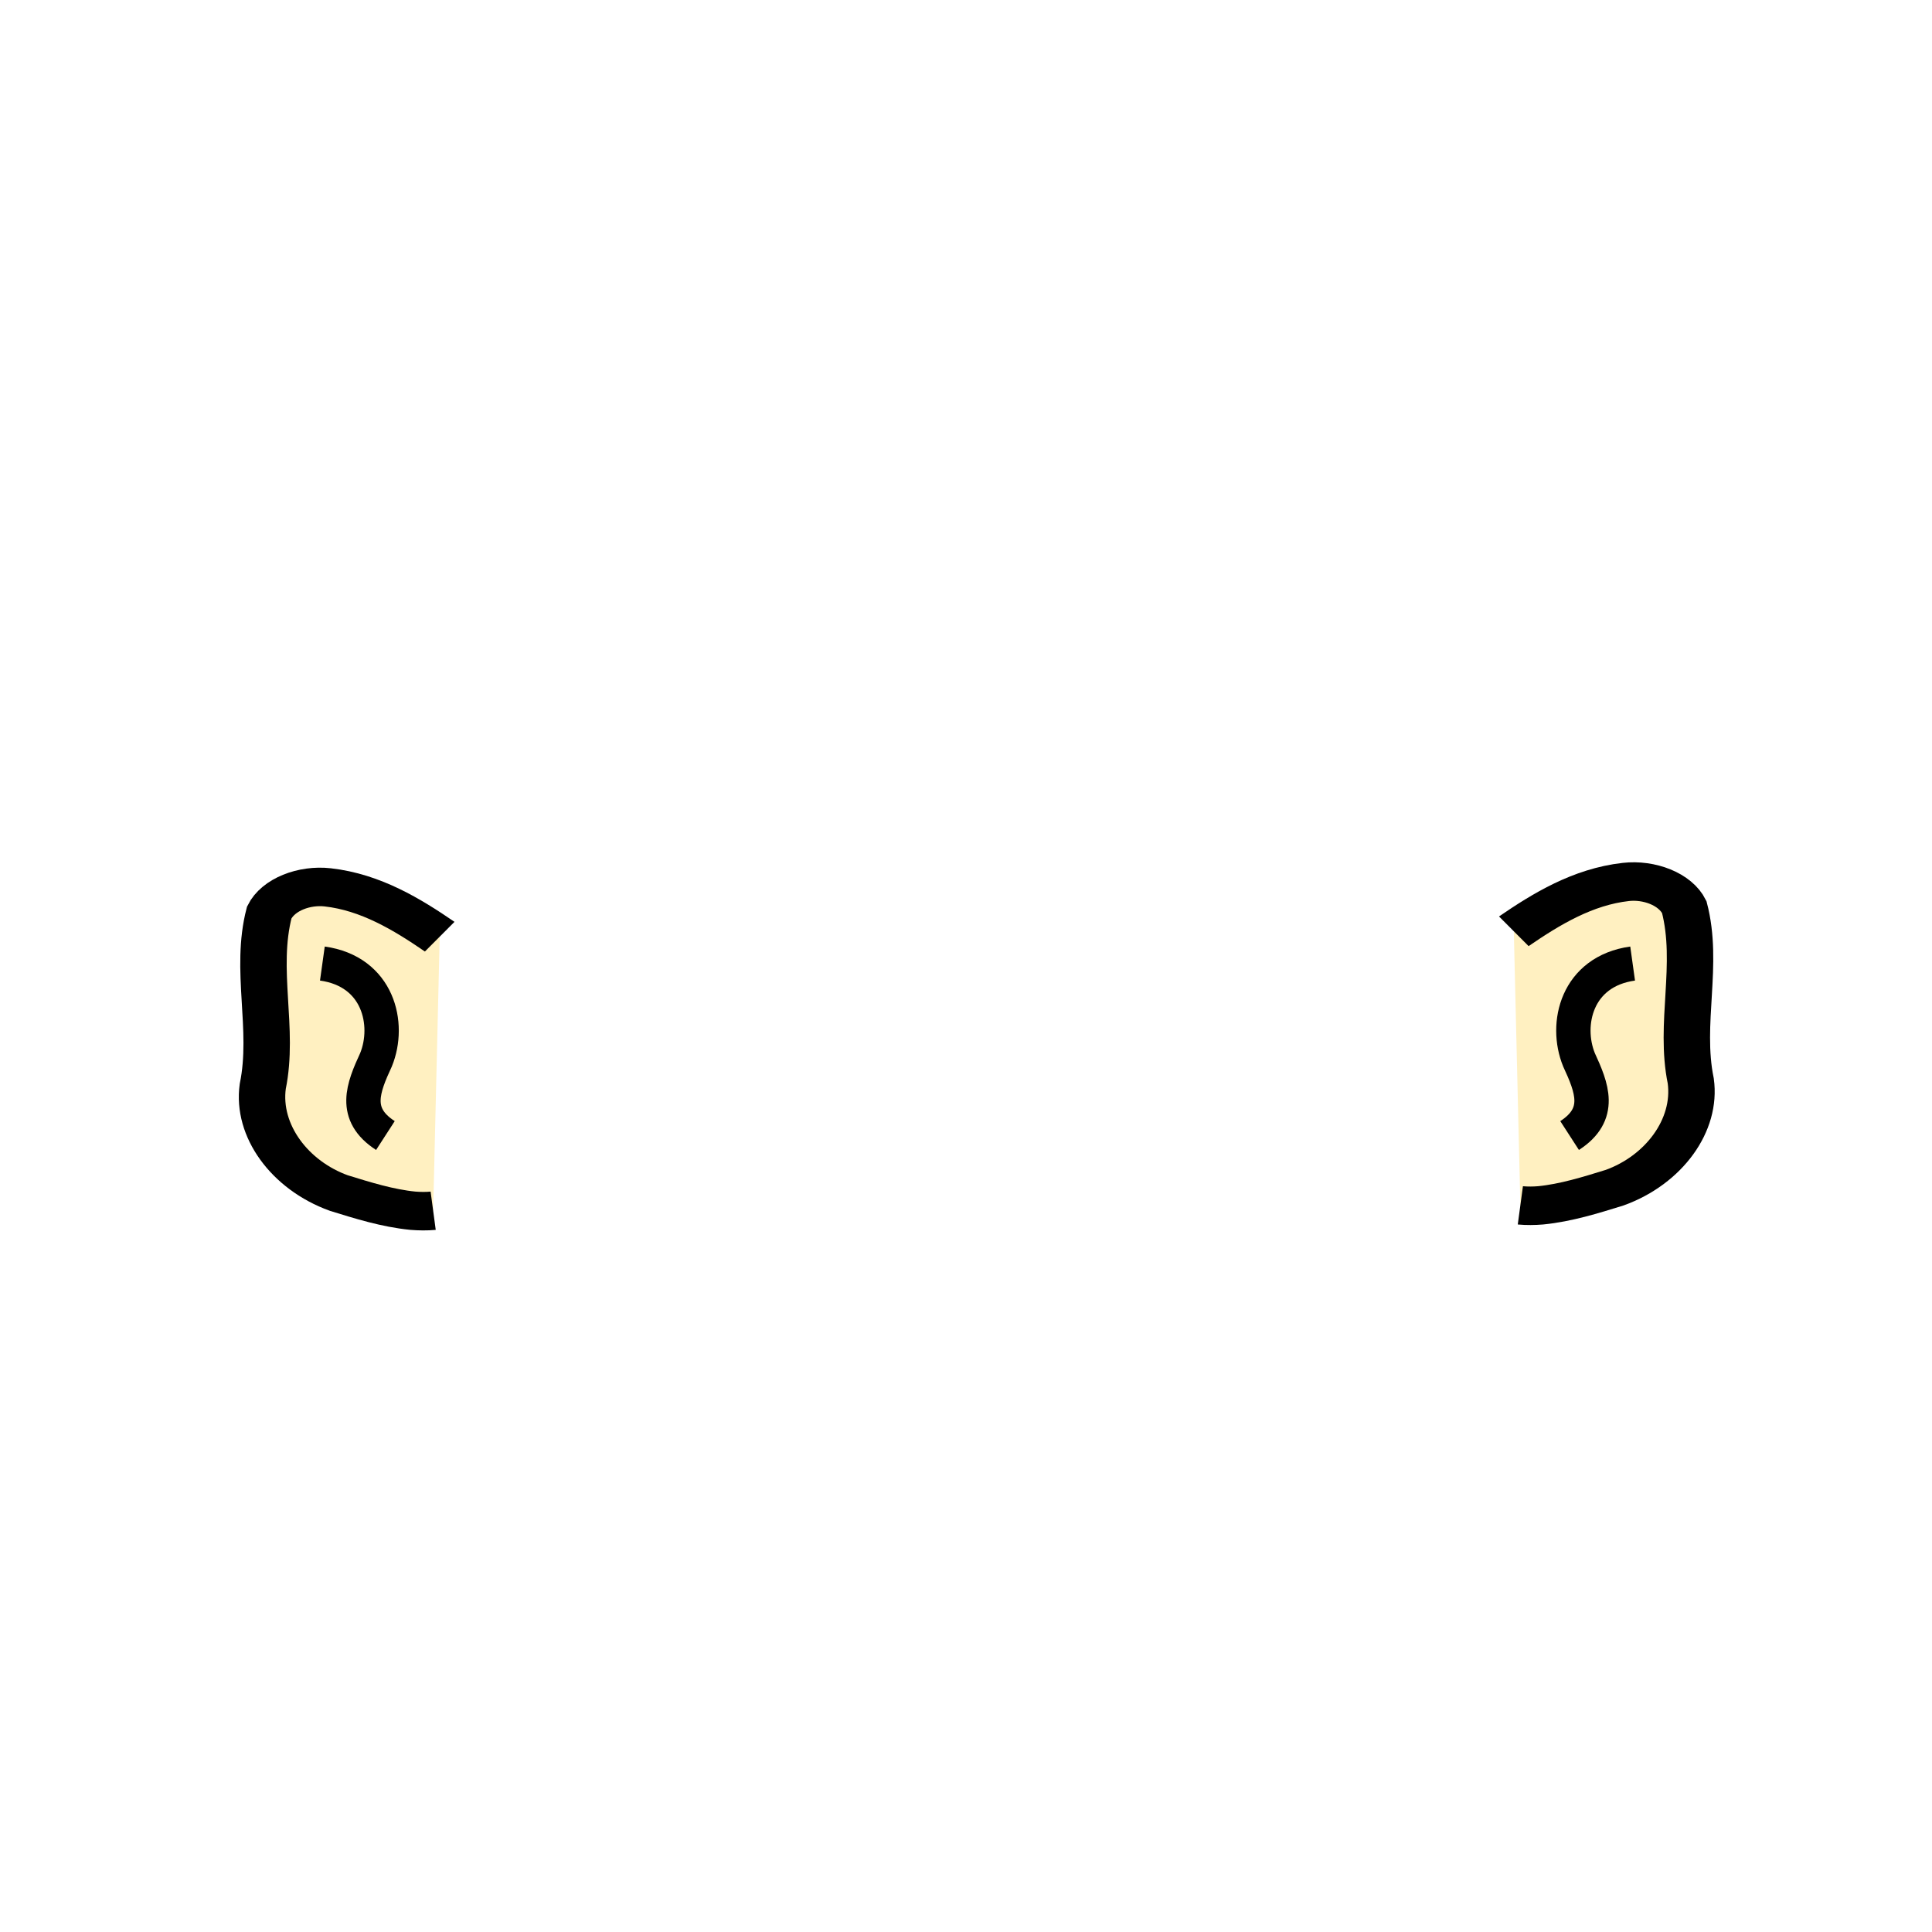
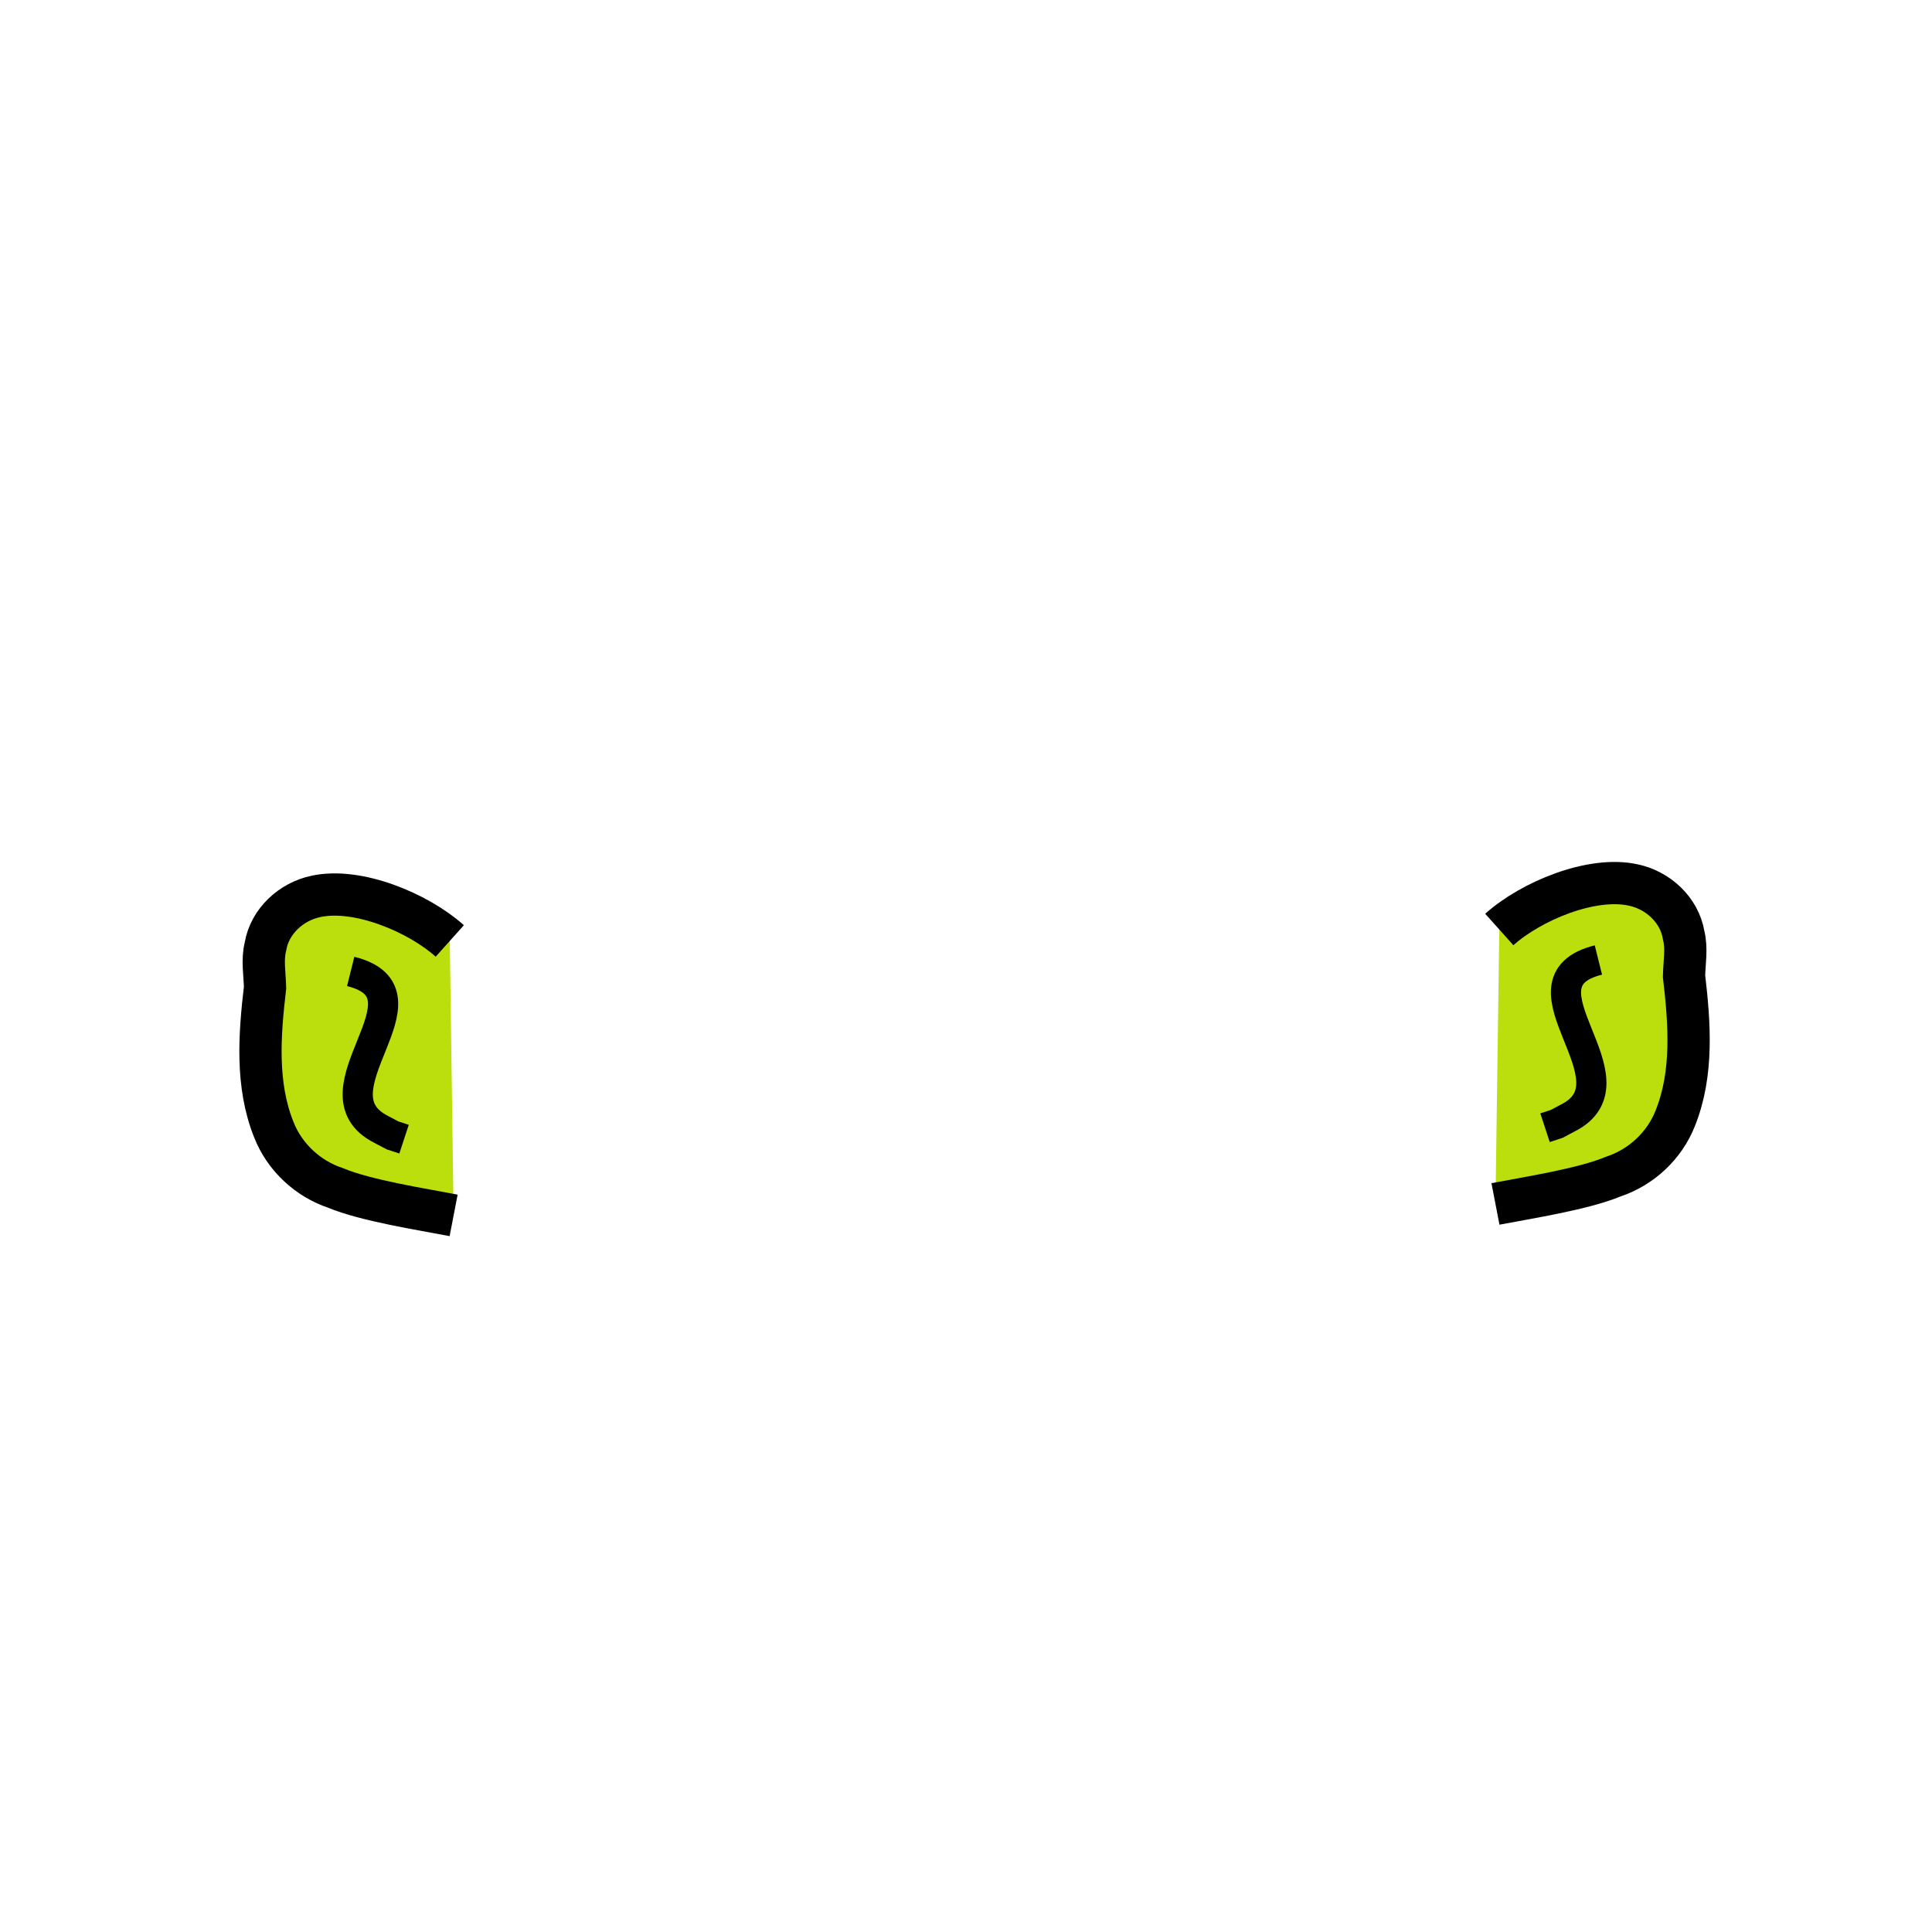
<svg xmlns="http://www.w3.org/2000/svg" width="64" height="64" id="svg2" version="1.1" style="display:inline">
  <defs id="defs4" />
-   <g id="layer3" style="display:inline" transform="translate(0,16)">
-     <g style="fill:#fff0c1;fill-opacity:1" id="g3047" transform="matrix(1.202321,0,0,0.9969587,-8.877153,-1.937544)">
-       <path id="path3026" d="m 49.092,16.839 c 0.897,-0.742 1.901,-1.478 3.085,-1.639 0.635,-0.088 1.36,0.227 1.611,0.834 0.414,1.907 -0.148,3.863 0.179,5.778 0.169,1.478 -0.746,2.958 -2.097,3.546 -0.661,0.246 -1.334,0.502 -2.039,0.587 -0.186,0.018 -0.374,0.021 -0.559,3.87e-4" style="fill:#fff0c1;fill-opacity:1;stroke:#000000;stroke-width:1.279;stroke-linecap:butt;stroke-linejoin:miter;stroke-opacity:1;stroke-miterlimit:4;stroke-dasharray:none" />
-       <path style="fill:#fff0c1;fill-opacity:1;stroke:#000000;stroke-width:1.279;stroke-linecap:butt;stroke-linejoin:miter;stroke-opacity:1;stroke-miterlimit:4;stroke-dasharray:none" d="m 19.498,17.018 c -0.897,-0.742 -1.901,-1.478 -3.085,-1.639 -0.635,-0.088 -1.36,0.227 -1.611,0.834 -0.414,1.907 0.148,3.863 -0.179,5.778 -0.169,1.478 0.746,2.958 2.097,3.546 0.661,0.246 1.334,0.502 2.039,0.587 0.186,0.018 0.374,0.021 0.559,3.87e-4" id="path3050" />
-     </g>
-     <path style="fill:none;fill-opacity:1;stroke:#000000;stroke-width:1.138px;stroke-linecap:butt;stroke-linejoin:miter;stroke-opacity:1" d="m 54.083,15.919 c -1.856,0.259 -2.257,2.008 -1.777,3.187 0.427,0.927 0.786,1.801 -0.311,2.51" id="path3037" />
-     <path id="path3052" d="m 10.679,15.919 c 1.856,0.259 2.257,2.008 1.777,3.187 -0.427,0.927 -0.786,1.801 0.311,2.51" style="fill:none;fill-opacity:1;stroke:#000000;stroke-width:1.138px;stroke-linecap:butt;stroke-linejoin:miter;stroke-opacity:1" />
+   <g id="layer1" style="display:inline">
+     <path style="fill:#badf0d;fill-opacity:1;stroke:#000000;stroke-width:1.4;stroke-linecap:butt;stroke-linejoin:miter;stroke-miterlimit:4;stroke-opacity:1;stroke-dasharray:none" d="m 14.9,31.17 c -1.045,-0.937 -3.057,-1.78 -4.44,-1.474 -0.815,0.171 -1.525,0.821 -1.666,1.657 -0.113,0.45 -0.023,0.914 -0.014,1.364 -0.183,1.561 -0.308,3.214 0.291,4.706 0.356,0.906 1.122,1.622 2.045,1.929 1.005,0.421 2.848,0.704 3.911,0.909" id="path3758" />
+     <path style="fill:none;stroke:#000000;stroke-width:1px;stroke-linecap:butt;stroke-linejoin:miter;stroke-opacity:1" d="m 11.617,32.18 c 2.98,0.742 -1.458,3.998 1.021,5.238 l 0.36,0.191 0.387,0.127" id="path3770" />
+     <path id="path3786" d="m 49.666,30.791 c 1.045,-0.937 3.057,-1.78 4.44,-1.474 0.815,0.171 1.525,0.821 1.666,1.657 0.113,0.45 0.023,0.914 0.014,1.364 0.183,1.561 0.308,3.214 -0.291,4.706 -0.356,0.906 -1.122,1.622 -2.045,1.929 -1.005,0.421 -2.848,0.704 -3.911,0.909" style="fill:#badf0d;fill-opacity:1;stroke:#000000;stroke-width:1.4;stroke-linecap:butt;stroke-linejoin:miter;stroke-miterlimit:4;stroke-opacity:1;stroke-dasharray:none" />
+     <path id="path3788" d="m 52.949,31.801 c -2.98,0.742 1.458,3.998 -1.021,5.238 l -0.36,0.191 -0.387,0.127" style="fill:none;stroke:#000000;stroke-width:1px;stroke-linecap:butt;stroke-linejoin:miter;stroke-opacity:1" />
  </g>
</svg>
